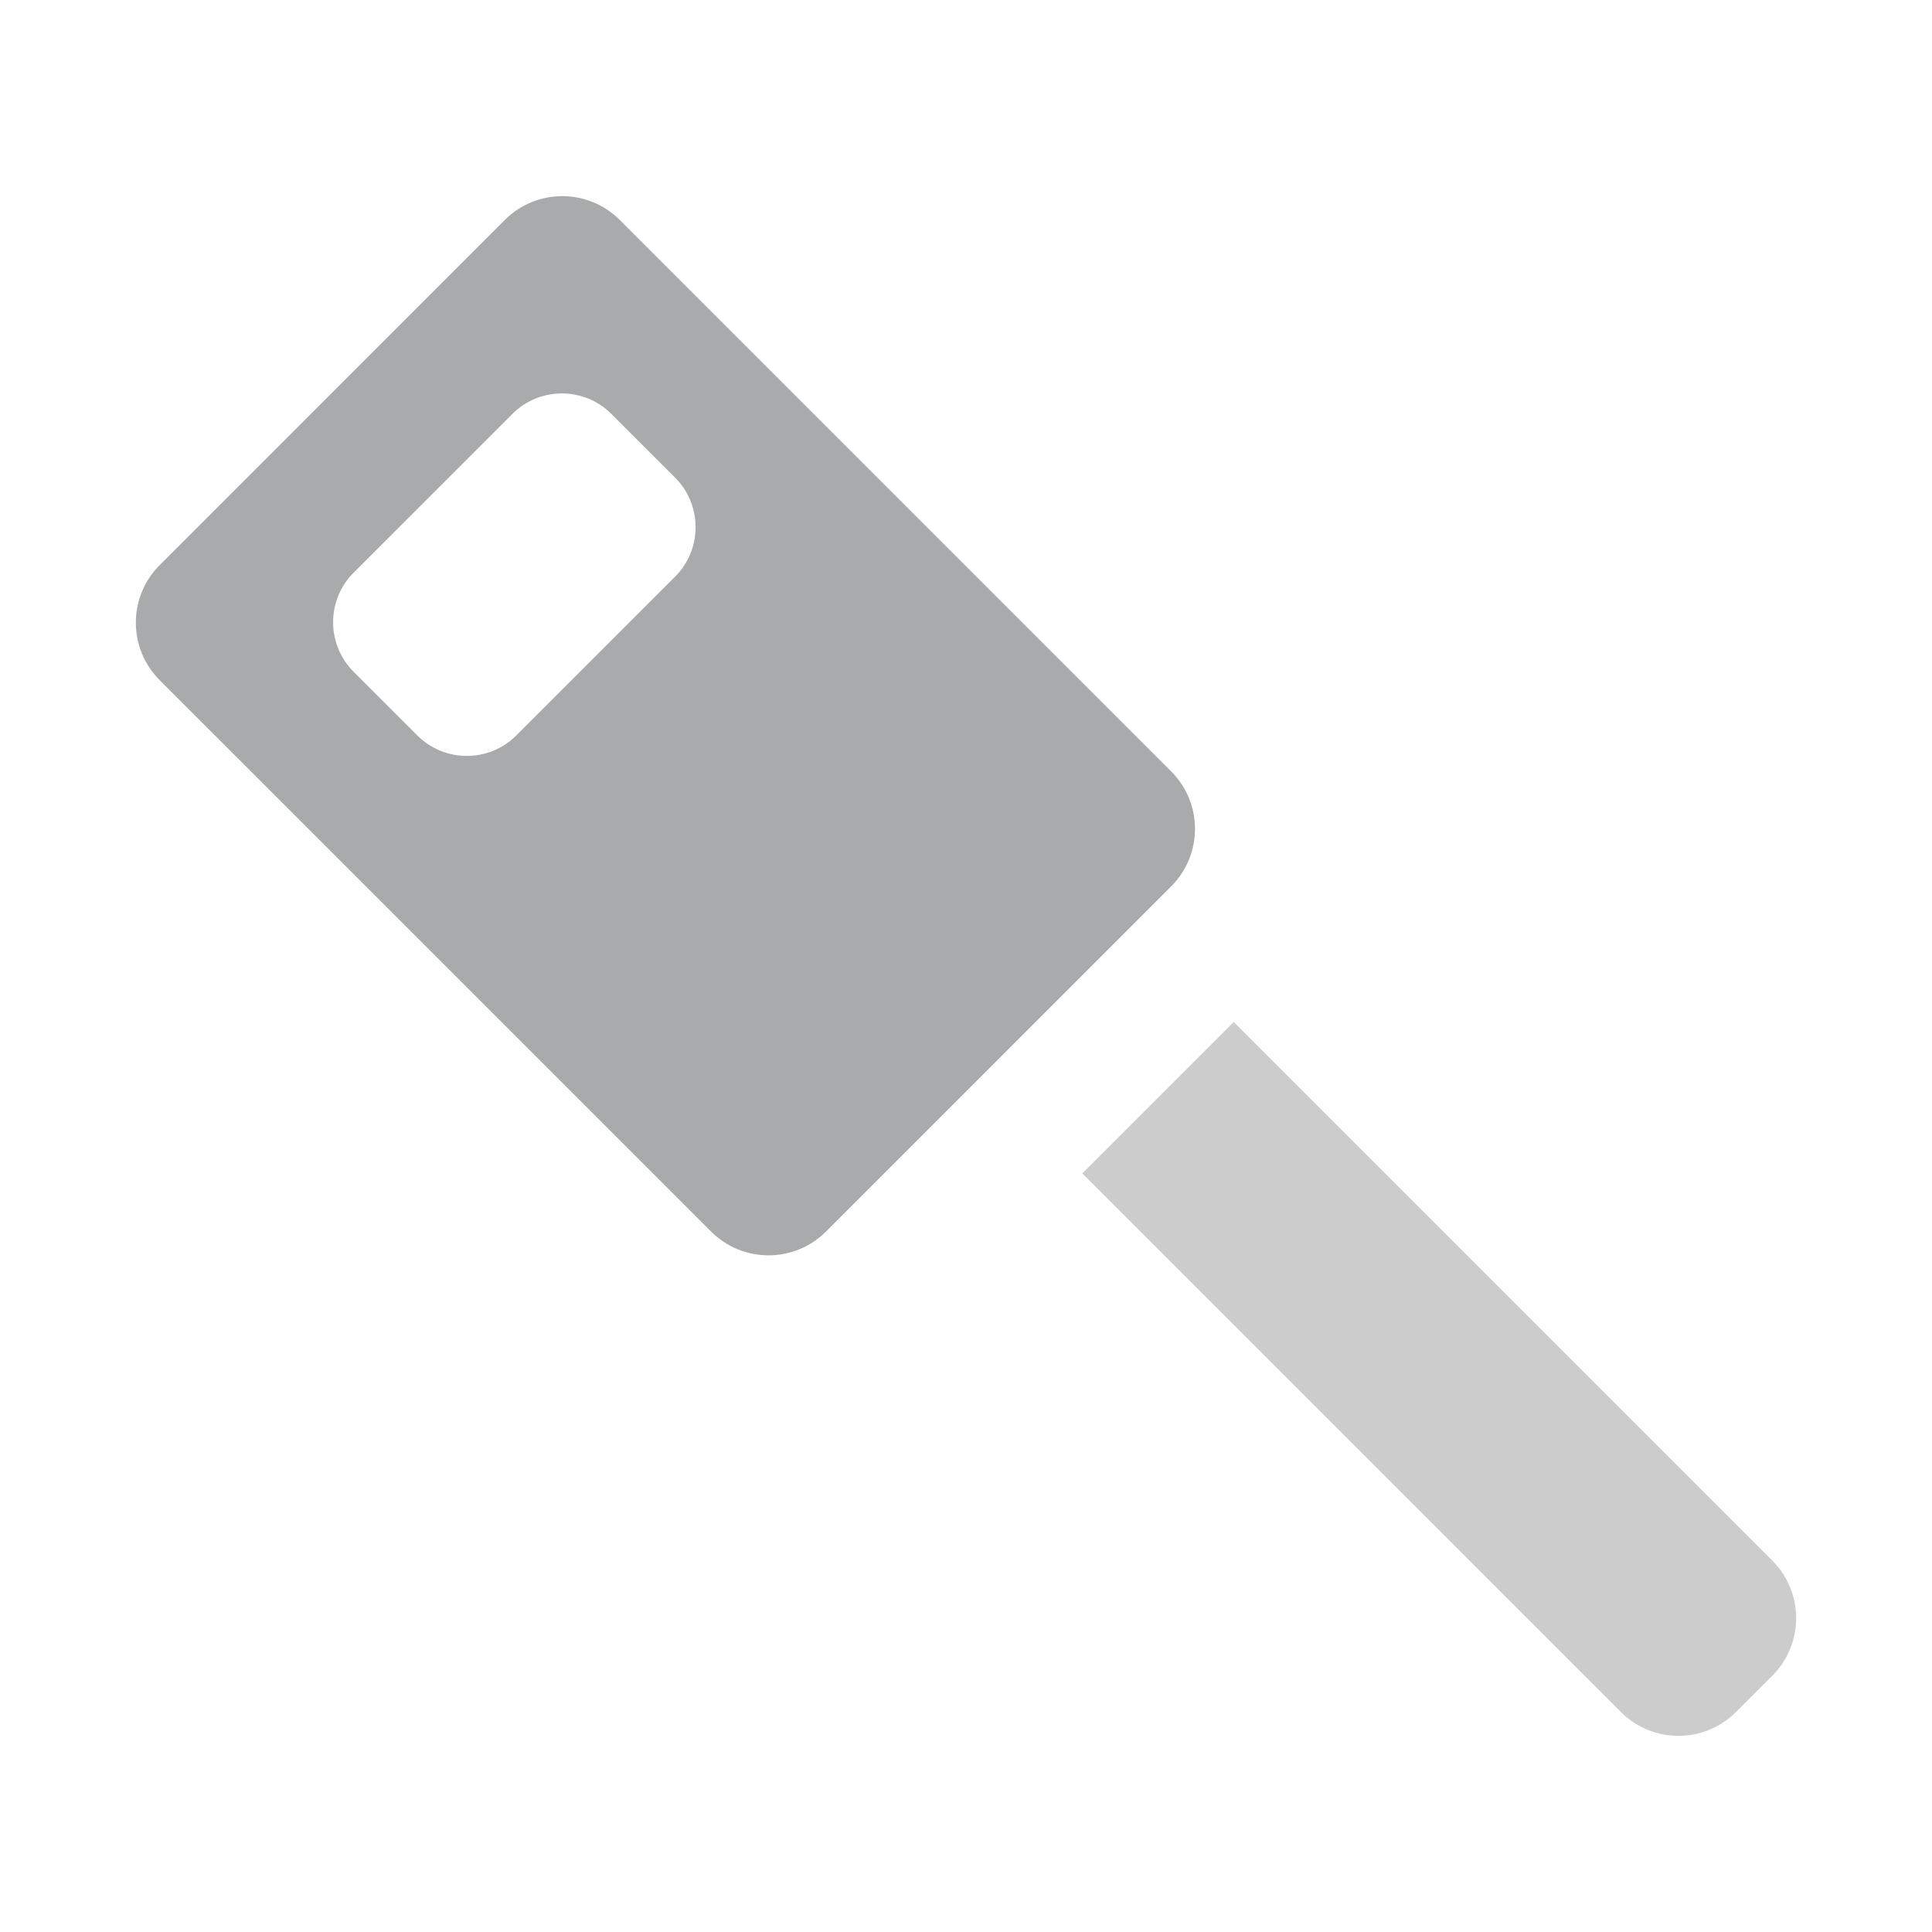
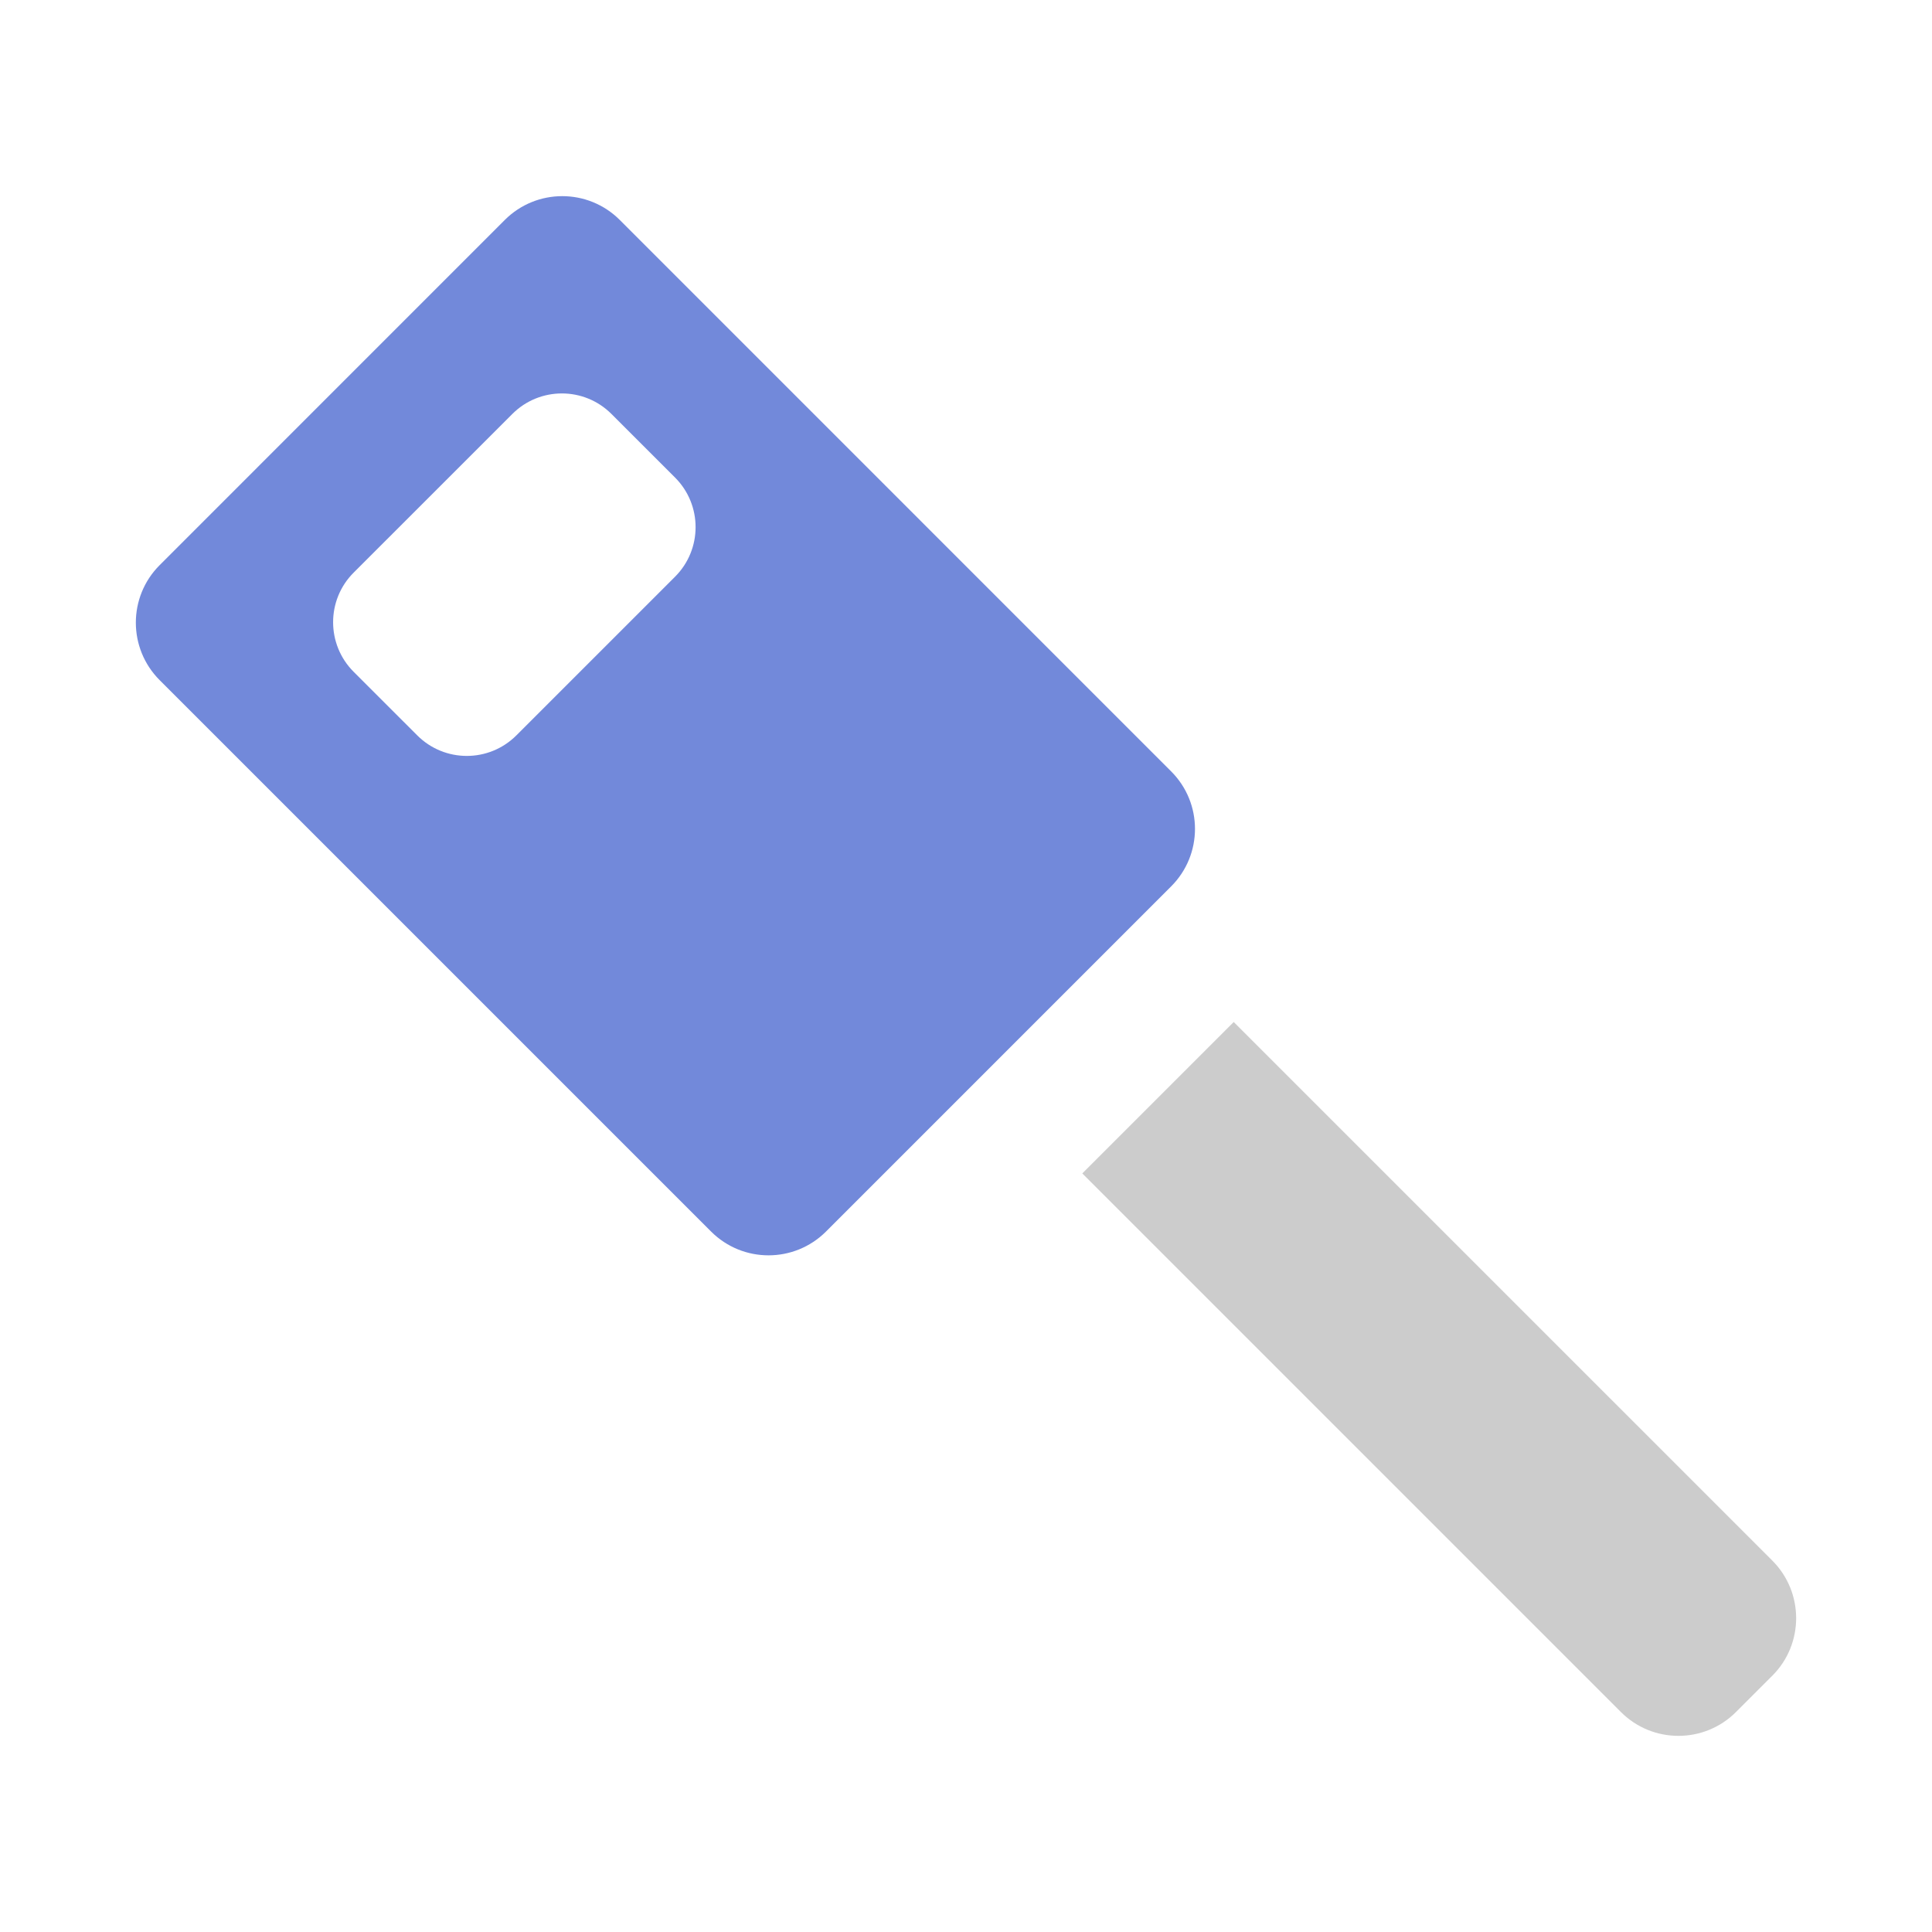
<svg xmlns="http://www.w3.org/2000/svg" width="100%" height="100%" viewBox="0 0 128 128" version="1.1" xml:space="preserve" style="fill-rule:evenodd;clip-rule:evenodd;stroke-linejoin:round;stroke-miterlimit:1.414;" id="svg15357">
  <defs id="defs15366" />
  <rect id="token" x="0" y="0" width="128" height="128" style="fill:none;" />
  <path d="M71.705,77.742l10.032,-10.031l35.686,35.685c2.103,2.107 2.102,5.52 -0.001,7.622l-2.411,2.41c-2.102,2.103 -5.517,2.104 -7.62,0l-35.686,-35.686Z" style="fill:#cccccc;fill-rule:nonzero;fill-opacity:1" id="path15360" />
-   <path d="M10.578,45.061c-2.105,-2.105 -2.104,-5.519 0.002,-7.621l22.862,-22.866c2.105,-2.105 5.516,-2.105 7.621,0l36.528,36.531c2.107,2.106 2.106,5.516 0.001,7.62l-22.861,22.862c-2.106,2.109 -5.52,2.11 -7.624,0.002l-36.529,-36.528Zm34.146,-6.852c1.814,-1.814 1.814,-4.756 0,-6.57l-4.213,-4.212c-1.813,-1.814 -4.755,-1.814 -6.568,0l-10.513,10.511c-1.815,1.813 -1.813,4.756 0,6.571l4.212,4.21c1.814,1.816 4.754,1.817 6.571,0l10.511,-10.51Z" style="fill:#a9aaac;fill-rule:nonzero;fill-opacity:1" id="path15362" />
+   <path d="M10.578,45.061c-2.105,-2.105 -2.104,-5.519 0.002,-7.621l22.862,-22.866c2.105,-2.105 5.516,-2.105 7.621,0l36.528,36.531c2.107,2.106 2.106,5.516 0.001,7.62l-22.861,22.862c-2.106,2.109 -5.52,2.11 -7.624,0.002l-36.529,-36.528Zm34.146,-6.852c1.814,-1.814 1.814,-4.756 0,-6.57l-4.213,-4.212c-1.813,-1.814 -4.755,-1.814 -6.568,0l-10.513,10.511c-1.815,1.813 -1.813,4.756 0,6.571l4.212,4.21c1.814,1.816 4.754,1.817 6.571,0l10.511,-10.51Z" style="fill:#7289da;fill-rule:nonzero;fill-opacity:1" id="path15362" />
</svg>
